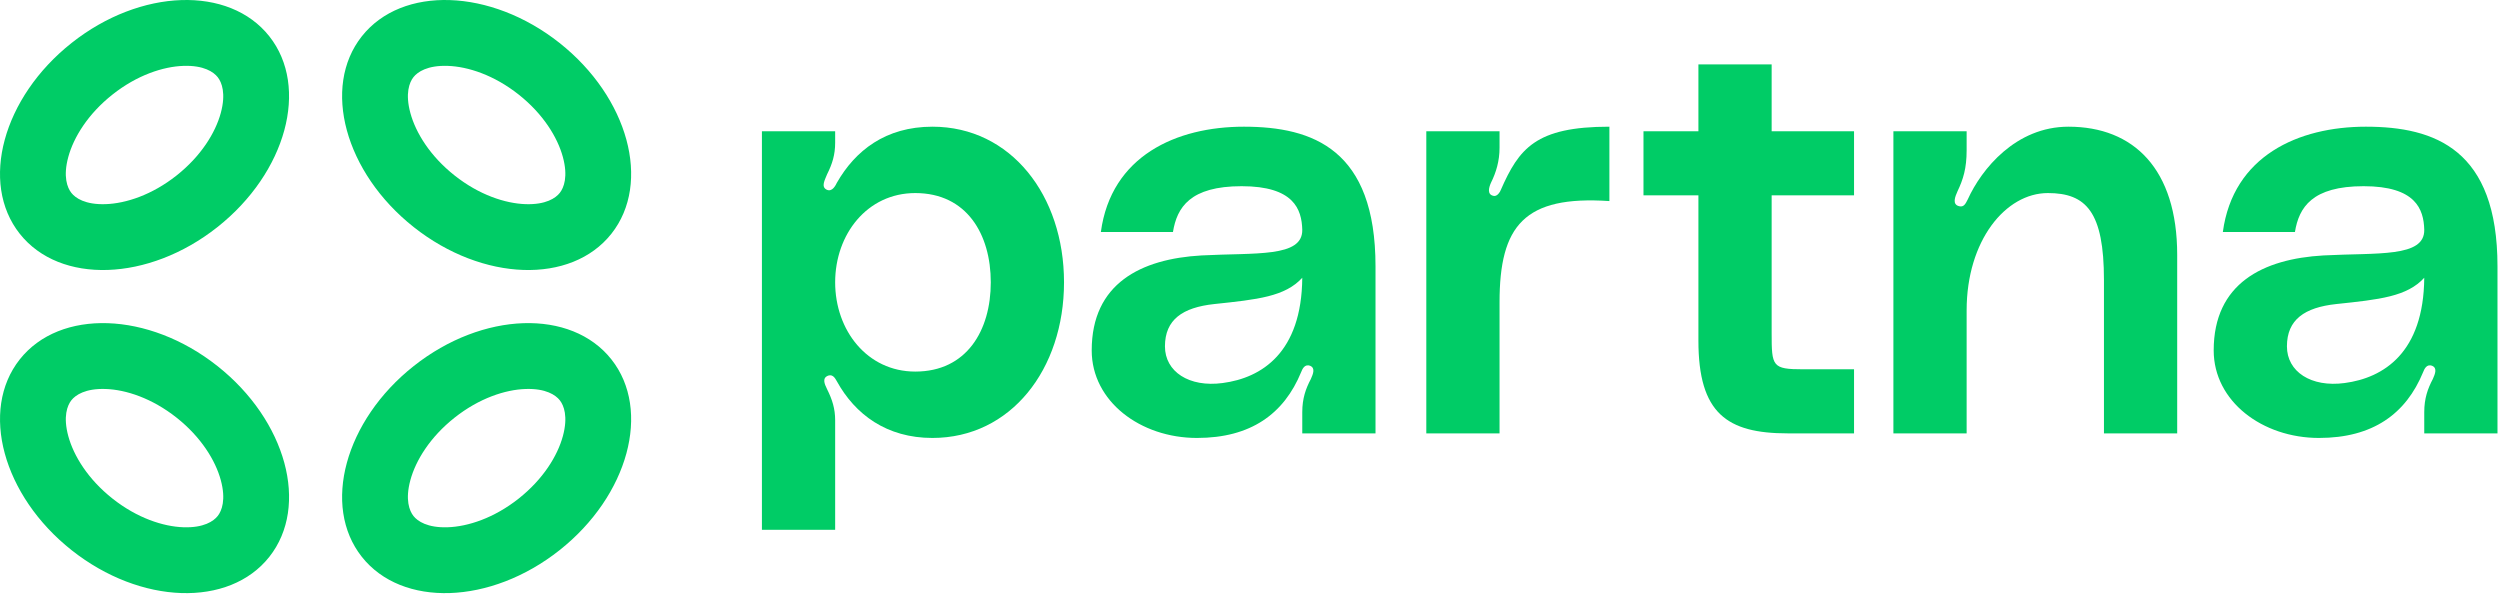
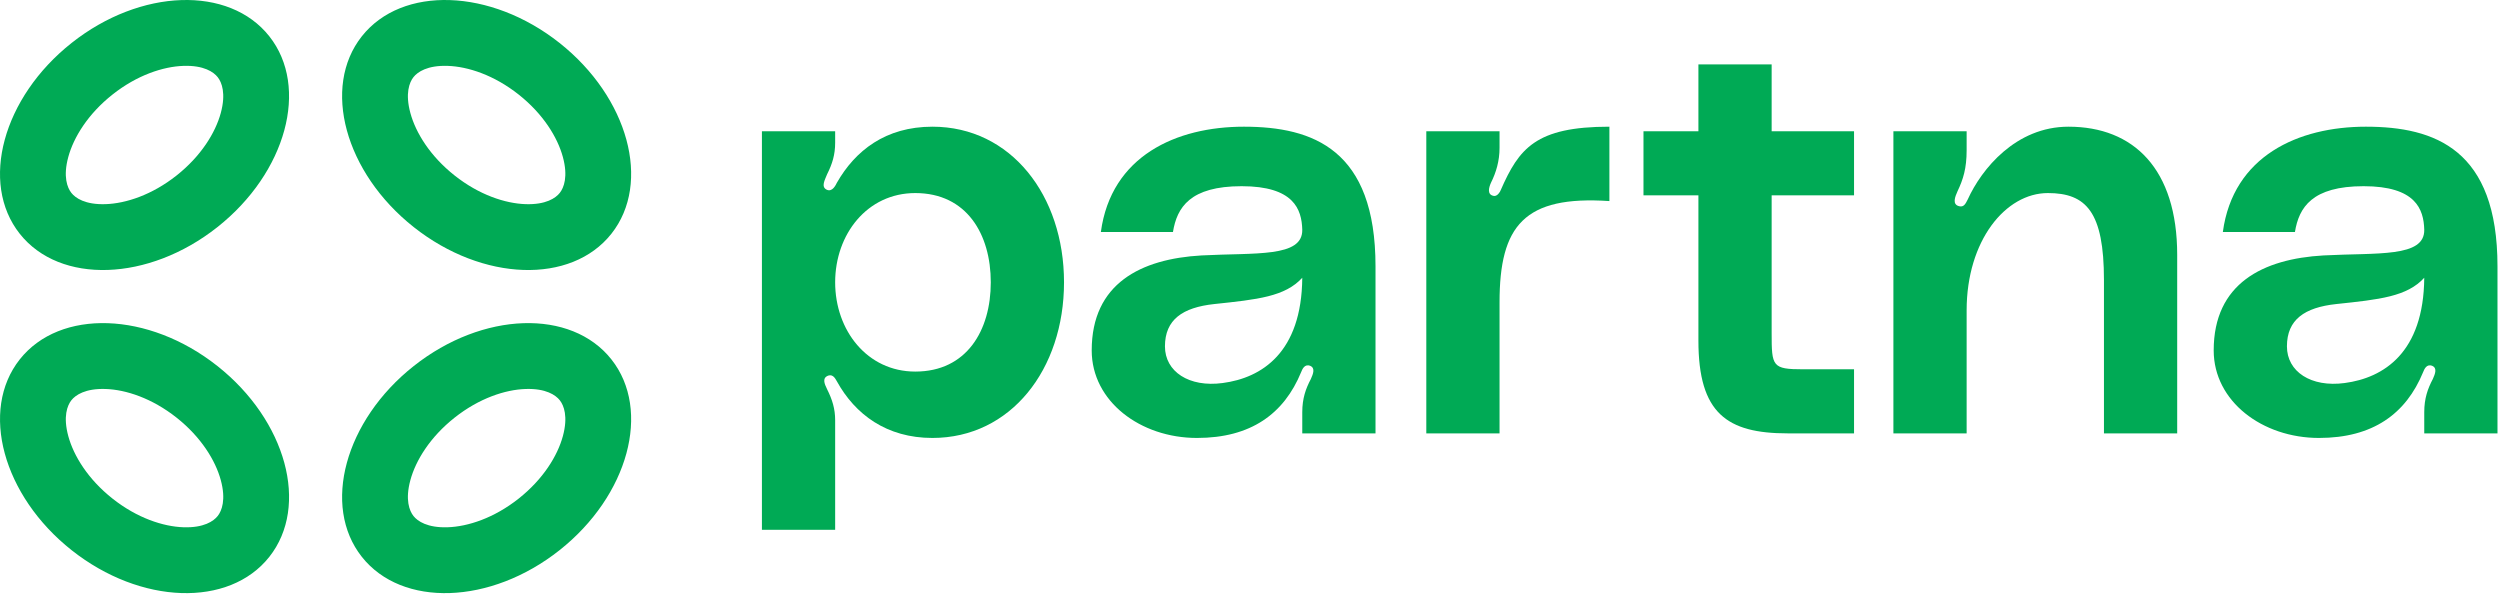
<svg xmlns="http://www.w3.org/2000/svg" width="510" height="121" viewBox="0 0 510 121" fill="none">
-   <path fill-rule="evenodd" clip-rule="evenodd" d="M114.824 88.978C115.915 84.971 115.032 82.709 114.196 81.652C113.36 80.594 111.362 79.215 107.211 79.353C103.065 79.492 97.75 81.236 92.74 85.199C87.73 89.162 84.808 93.933 83.719 97.936C82.629 101.943 83.511 104.205 84.347 105.262C85.184 106.32 87.182 107.699 91.333 107.561C95.478 107.422 100.794 105.678 105.804 101.715C110.814 97.752 113.735 92.981 114.824 88.978ZM114.136 112.248C128.195 101.127 132.938 83.698 124.729 73.32C116.52 62.942 98.468 63.544 84.408 74.666C70.348 85.787 65.605 103.216 73.814 113.594C82.023 123.972 100.076 123.37 114.136 112.248Z" fill="#00CC66" />
-   <path fill-rule="evenodd" clip-rule="evenodd" d="M13.934 88.978C12.844 84.971 13.726 82.709 14.562 81.652C15.399 80.594 17.397 79.215 21.548 79.353C25.694 79.492 31.009 81.236 36.019 85.199C41.029 89.162 43.95 93.933 45.039 97.936C46.13 101.943 45.247 104.205 44.411 105.262C43.575 106.32 41.577 107.699 37.426 107.561C33.28 107.422 27.965 105.678 22.955 101.715C17.945 97.752 15.023 92.981 13.934 88.978ZM14.623 112.248C0.563 101.127 -4.18 83.698 4.029 73.32C12.238 62.942 30.291 63.544 44.351 74.666C58.411 85.787 63.154 103.216 54.944 113.594C46.735 123.972 28.683 123.37 14.623 112.248Z" fill="#00CC66" />
-   <path fill-rule="evenodd" clip-rule="evenodd" d="M13.931 32.022C12.841 36.029 13.723 38.291 14.56 39.348C15.396 40.406 17.394 41.785 21.545 41.647C25.691 41.508 31.006 39.764 36.016 35.801C41.026 31.838 43.947 27.067 45.037 23.064C46.127 19.057 45.245 16.795 44.408 15.738C43.572 14.681 41.574 13.301 37.423 13.439C33.277 13.578 27.962 15.322 22.952 19.285C17.942 23.248 15.021 28.019 13.931 32.022ZM14.62 8.752C0.56 19.873 -4.183 37.302 4.026 47.68C12.236 58.058 30.288 57.456 44.348 46.334C58.408 35.212 63.151 17.784 54.942 7.406C46.733 -2.972 28.68 -2.37 14.62 8.752Z" fill="#00CC66" />
-   <path fill-rule="evenodd" clip-rule="evenodd" d="M114.824 32.022C115.915 36.029 115.032 38.291 114.196 39.348C113.36 40.406 111.361 41.785 107.211 41.647C103.065 41.508 97.75 39.764 92.74 35.801C87.73 31.838 84.808 27.067 83.719 23.064C82.628 19.057 83.511 16.795 84.347 15.738C85.184 14.681 87.182 13.301 91.333 13.439C95.478 13.578 100.793 15.322 105.804 19.285C110.814 23.248 113.735 28.019 114.824 32.022ZM114.136 8.752C128.195 19.873 132.938 37.302 124.729 47.68C116.52 58.058 98.468 57.456 84.408 46.334C70.348 35.212 65.605 17.784 73.814 7.406C82.023 -2.972 100.076 -2.37 114.136 8.752Z" fill="#00CC66" />
-   <path d="M170.372 26.779V29.113C170.372 31.565 169.788 33.432 168.737 35.533C168.271 36.7 167.454 38.101 168.621 38.685C169.788 39.268 170.488 37.751 170.722 37.284C174.457 30.747 180.643 25.845 190.214 25.845C206.205 25.845 217.06 39.852 217.06 57.594C217.06 75.335 206.205 89.342 190.214 89.342C180.877 89.342 174.457 84.556 170.722 77.787C170.488 77.436 170.021 76.269 168.971 76.619C167.687 77.086 168.154 78.253 168.737 79.421C169.788 81.522 170.372 83.389 170.372 85.724V108.079H155.431V26.779H170.372ZM186.713 75.802C197.218 75.802 202.12 67.398 202.12 57.594C202.12 47.789 197.218 39.385 186.713 39.385C176.908 39.385 170.372 47.789 170.372 57.594C170.372 67.398 176.908 75.802 186.713 75.802Z" fill="#00CC66" />
-   <path d="M222.709 71.484C222.709 57.827 232.748 52.808 245.12 52.108C256.092 51.524 265.78 52.575 265.663 46.855C265.546 42.653 263.912 37.984 253.291 37.984C242.786 37.984 240.101 42.303 239.284 47.322H224.577C226.678 31.798 239.984 25.845 253.758 25.845C267.881 25.845 280.604 30.514 280.604 54.325V88.408H265.663V84.089C265.663 81.288 266.364 79.304 267.414 77.32C267.881 76.269 268.348 75.102 267.297 74.635C266.13 74.168 265.663 75.335 265.43 75.919C261.928 84.44 255.158 89.342 244.186 89.342C232.631 89.342 222.709 81.872 222.709 71.484ZM265.663 56.66C262.162 60.512 256.559 61.095 247.688 62.029C241.268 62.729 237.65 65.18 237.65 70.666C237.65 75.802 242.552 79.07 249.439 78.137C257.376 77.086 265.546 71.95 265.663 56.66Z" fill="#00CC66" />
-   <path d="M304.74 39.968C305.44 40.085 306.024 39.151 306.14 38.801C309.875 30.281 313.26 25.845 328.317 25.845V41.019C310.926 39.852 305.907 46.038 305.907 61.679V88.408H290.966V26.779H305.907V30.164C305.907 32.849 305.206 35.183 304.156 37.284C303.689 38.334 303.339 39.735 304.74 39.968Z" fill="#00CC66" />
-   <path d="M378.224 39.852H361.416V67.982C361.416 74.752 361.533 75.335 367.836 75.335H378.224V88.408H364.684C352.312 88.408 346.476 84.323 346.476 69.499V39.852H335.27V26.779H346.476V13.143H361.416V26.779H378.224V39.852Z" fill="#00CC66" />
-   <path d="M421.97 25.845C435.277 25.845 444.147 34.483 444.147 51.991V88.408H429.207V57.127C429.207 43.237 425.589 39.385 417.768 39.385C409.131 39.385 401.194 49.073 401.194 63.313V88.408H386.253V26.779H401.194V30.631C401.194 34.366 400.493 36.584 399.326 39.035C398.859 40.085 398.159 41.719 399.676 42.069C400.61 42.303 400.96 41.603 401.427 40.669C404.229 34.483 411.232 25.845 421.97 25.845Z" fill="#00CC66" />
-   <path d="M451.594 71.484C451.594 57.827 461.632 52.808 474.005 52.108C484.976 51.524 494.664 52.575 494.548 46.855C494.431 42.653 492.797 37.984 482.175 37.984C471.67 37.984 468.986 42.303 468.168 47.322H453.461C455.562 31.798 468.869 25.845 482.642 25.845C496.765 25.845 509.488 30.514 509.488 54.325V88.408H494.548V84.089C494.548 81.288 495.248 79.304 496.298 77.32C496.765 76.269 497.232 75.102 496.182 74.635C495.015 74.168 494.548 75.335 494.314 75.919C490.813 84.44 484.043 89.342 473.071 89.342C461.515 89.342 451.594 81.872 451.594 71.484ZM494.548 56.66C491.046 60.512 485.443 61.095 476.572 62.029C470.153 62.729 466.534 65.18 466.534 70.666C466.534 75.802 471.437 79.07 478.323 78.137C486.26 77.086 494.431 71.95 494.548 56.66Z" fill="#00CC66" />
+   <path fill-rule="evenodd" clip-rule="evenodd" d="M114.824 88.978C115.915 84.971 115.032 82.709 114.196 81.652C113.36 80.594 111.362 79.215 107.211 79.353C103.065 79.492 97.75 81.236 92.74 85.199C87.73 89.162 84.808 93.933 83.719 97.936C82.629 101.943 83.511 104.205 84.347 105.262C85.184 106.32 87.182 107.699 91.333 107.561C95.478 107.422 100.794 105.678 105.804 101.715C110.814 97.752 113.735 92.981 114.824 88.978ZM114.136 112.248C128.195 101.127 132.938 83.698 124.729 73.32C116.52 62.942 98.468 63.544 84.408 74.666C70.348 85.787 65.605 103.216 73.814 113.594C82.023 123.972 100.076 123.37 114.136 112.248Z" fill="#00AA55" />
+   <path fill-rule="evenodd" clip-rule="evenodd" d="M13.934 88.978C12.844 84.971 13.726 82.709 14.562 81.652C15.399 80.594 17.397 79.215 21.548 79.353C25.694 79.492 31.009 81.236 36.019 85.199C41.029 89.162 43.95 93.933 45.039 97.936C46.13 101.943 45.247 104.205 44.411 105.262C43.575 106.32 41.577 107.699 37.426 107.561C33.28 107.422 27.965 105.678 22.955 101.715C17.945 97.752 15.023 92.981 13.934 88.978ZM14.623 112.248C0.563 101.127 -4.18 83.698 4.029 73.32C12.238 62.942 30.291 63.544 44.351 74.666C58.411 85.787 63.154 103.216 54.944 113.594C46.735 123.972 28.683 123.37 14.623 112.248Z" fill="#00AA55" />
+   <path fill-rule="evenodd" clip-rule="evenodd" d="M13.931 32.022C12.841 36.029 13.723 38.291 14.56 39.348C15.396 40.406 17.394 41.785 21.545 41.647C25.691 41.508 31.006 39.764 36.016 35.801C41.026 31.838 43.947 27.067 45.037 23.064C46.127 19.057 45.245 16.795 44.408 15.738C43.572 14.681 41.574 13.301 37.423 13.439C33.277 13.578 27.962 15.322 22.952 19.285C17.942 23.248 15.021 28.019 13.931 32.022ZM14.62 8.752C0.56 19.873 -4.183 37.302 4.026 47.68C12.236 58.058 30.288 57.456 44.348 46.334C58.408 35.212 63.151 17.784 54.942 7.406C46.733 -2.972 28.68 -2.37 14.62 8.752Z" fill="#00AA55" />
+   <path fill-rule="evenodd" clip-rule="evenodd" d="M114.824 32.022C115.915 36.029 115.032 38.291 114.196 39.348C113.36 40.406 111.361 41.785 107.211 41.647C103.065 41.508 97.75 39.764 92.74 35.801C87.73 31.838 84.808 27.067 83.719 23.064C82.628 19.057 83.511 16.795 84.347 15.738C85.184 14.681 87.182 13.301 91.333 13.439C95.478 13.578 100.793 15.322 105.804 19.285C110.814 23.248 113.735 28.019 114.824 32.022ZM114.136 8.752C128.195 19.873 132.938 37.302 124.729 47.68C116.52 58.058 98.468 57.456 84.408 46.334C70.348 35.212 65.605 17.784 73.814 7.406C82.023 -2.972 100.076 -2.37 114.136 8.752Z" fill="#00AA55" />
+   <path d="M170.372 26.779V29.113C170.372 31.565 169.788 33.432 168.737 35.533C168.271 36.7 167.454 38.101 168.621 38.685C169.788 39.268 170.488 37.751 170.722 37.284C174.457 30.747 180.643 25.845 190.214 25.845C206.205 25.845 217.06 39.852 217.06 57.594C217.06 75.335 206.205 89.342 190.214 89.342C180.877 89.342 174.457 84.556 170.722 77.787C170.488 77.436 170.021 76.269 168.971 76.619C167.687 77.086 168.154 78.253 168.737 79.421C169.788 81.522 170.372 83.389 170.372 85.724V108.079H155.431V26.779H170.372ZM186.713 75.802C197.218 75.802 202.12 67.398 202.12 57.594C202.12 47.789 197.218 39.385 186.713 39.385C176.908 39.385 170.372 47.789 170.372 57.594C170.372 67.398 176.908 75.802 186.713 75.802Z" fill="#00AA55" />
+   <path d="M222.709 71.484C222.709 57.827 232.748 52.808 245.12 52.108C256.092 51.524 265.78 52.575 265.663 46.855C265.546 42.653 263.912 37.984 253.291 37.984C242.786 37.984 240.101 42.303 239.284 47.322H224.577C226.678 31.798 239.984 25.845 253.758 25.845C267.881 25.845 280.604 30.514 280.604 54.325V88.408H265.663V84.089C265.663 81.288 266.364 79.304 267.414 77.32C267.881 76.269 268.348 75.102 267.297 74.635C266.13 74.168 265.663 75.335 265.43 75.919C261.928 84.44 255.158 89.342 244.186 89.342C232.631 89.342 222.709 81.872 222.709 71.484ZM265.663 56.66C262.162 60.512 256.559 61.095 247.688 62.029C241.268 62.729 237.65 65.18 237.65 70.666C237.65 75.802 242.552 79.07 249.439 78.137C257.376 77.086 265.546 71.95 265.663 56.66Z" fill="#00AA55" />
+   <path d="M304.74 39.968C305.44 40.085 306.024 39.151 306.14 38.801C309.875 30.281 313.26 25.845 328.317 25.845V41.019C310.926 39.852 305.907 46.038 305.907 61.679V88.408H290.966V26.779H305.907V30.164C305.907 32.849 305.206 35.183 304.156 37.284C303.689 38.334 303.339 39.735 304.74 39.968Z" fill="#00AA55" />
+   <path d="M378.224 39.852H361.416V67.982C361.416 74.752 361.533 75.335 367.836 75.335H378.224V88.408H364.684C352.312 88.408 346.476 84.323 346.476 69.499V39.852H335.27V26.779H346.476V13.143H361.416V26.779H378.224V39.852Z" fill="#00AA55" />
+   <path d="M421.97 25.845C435.277 25.845 444.147 34.483 444.147 51.991V88.408H429.207V57.127C429.207 43.237 425.589 39.385 417.768 39.385C409.131 39.385 401.194 49.073 401.194 63.313V88.408H386.253V26.779H401.194V30.631C401.194 34.366 400.493 36.584 399.326 39.035C398.859 40.085 398.159 41.719 399.676 42.069C400.61 42.303 400.96 41.603 401.427 40.669C404.229 34.483 411.232 25.845 421.97 25.845Z" fill="#00AA55" />
+   <path d="M451.594 71.484C451.594 57.827 461.632 52.808 474.005 52.108C484.976 51.524 494.664 52.575 494.548 46.855C494.431 42.653 492.797 37.984 482.175 37.984C471.67 37.984 468.986 42.303 468.168 47.322H453.461C455.562 31.798 468.869 25.845 482.642 25.845C496.765 25.845 509.488 30.514 509.488 54.325V88.408H494.548V84.089C494.548 81.288 495.248 79.304 496.298 77.32C496.765 76.269 497.232 75.102 496.182 74.635C495.015 74.168 494.548 75.335 494.314 75.919C490.813 84.44 484.043 89.342 473.071 89.342C461.515 89.342 451.594 81.872 451.594 71.484ZM494.548 56.66C491.046 60.512 485.443 61.095 476.572 62.029C470.153 62.729 466.534 65.18 466.534 70.666C466.534 75.802 471.437 79.07 478.323 78.137C486.26 77.086 494.431 71.95 494.548 56.66Z" fill="#00AA55" />
</svg>
